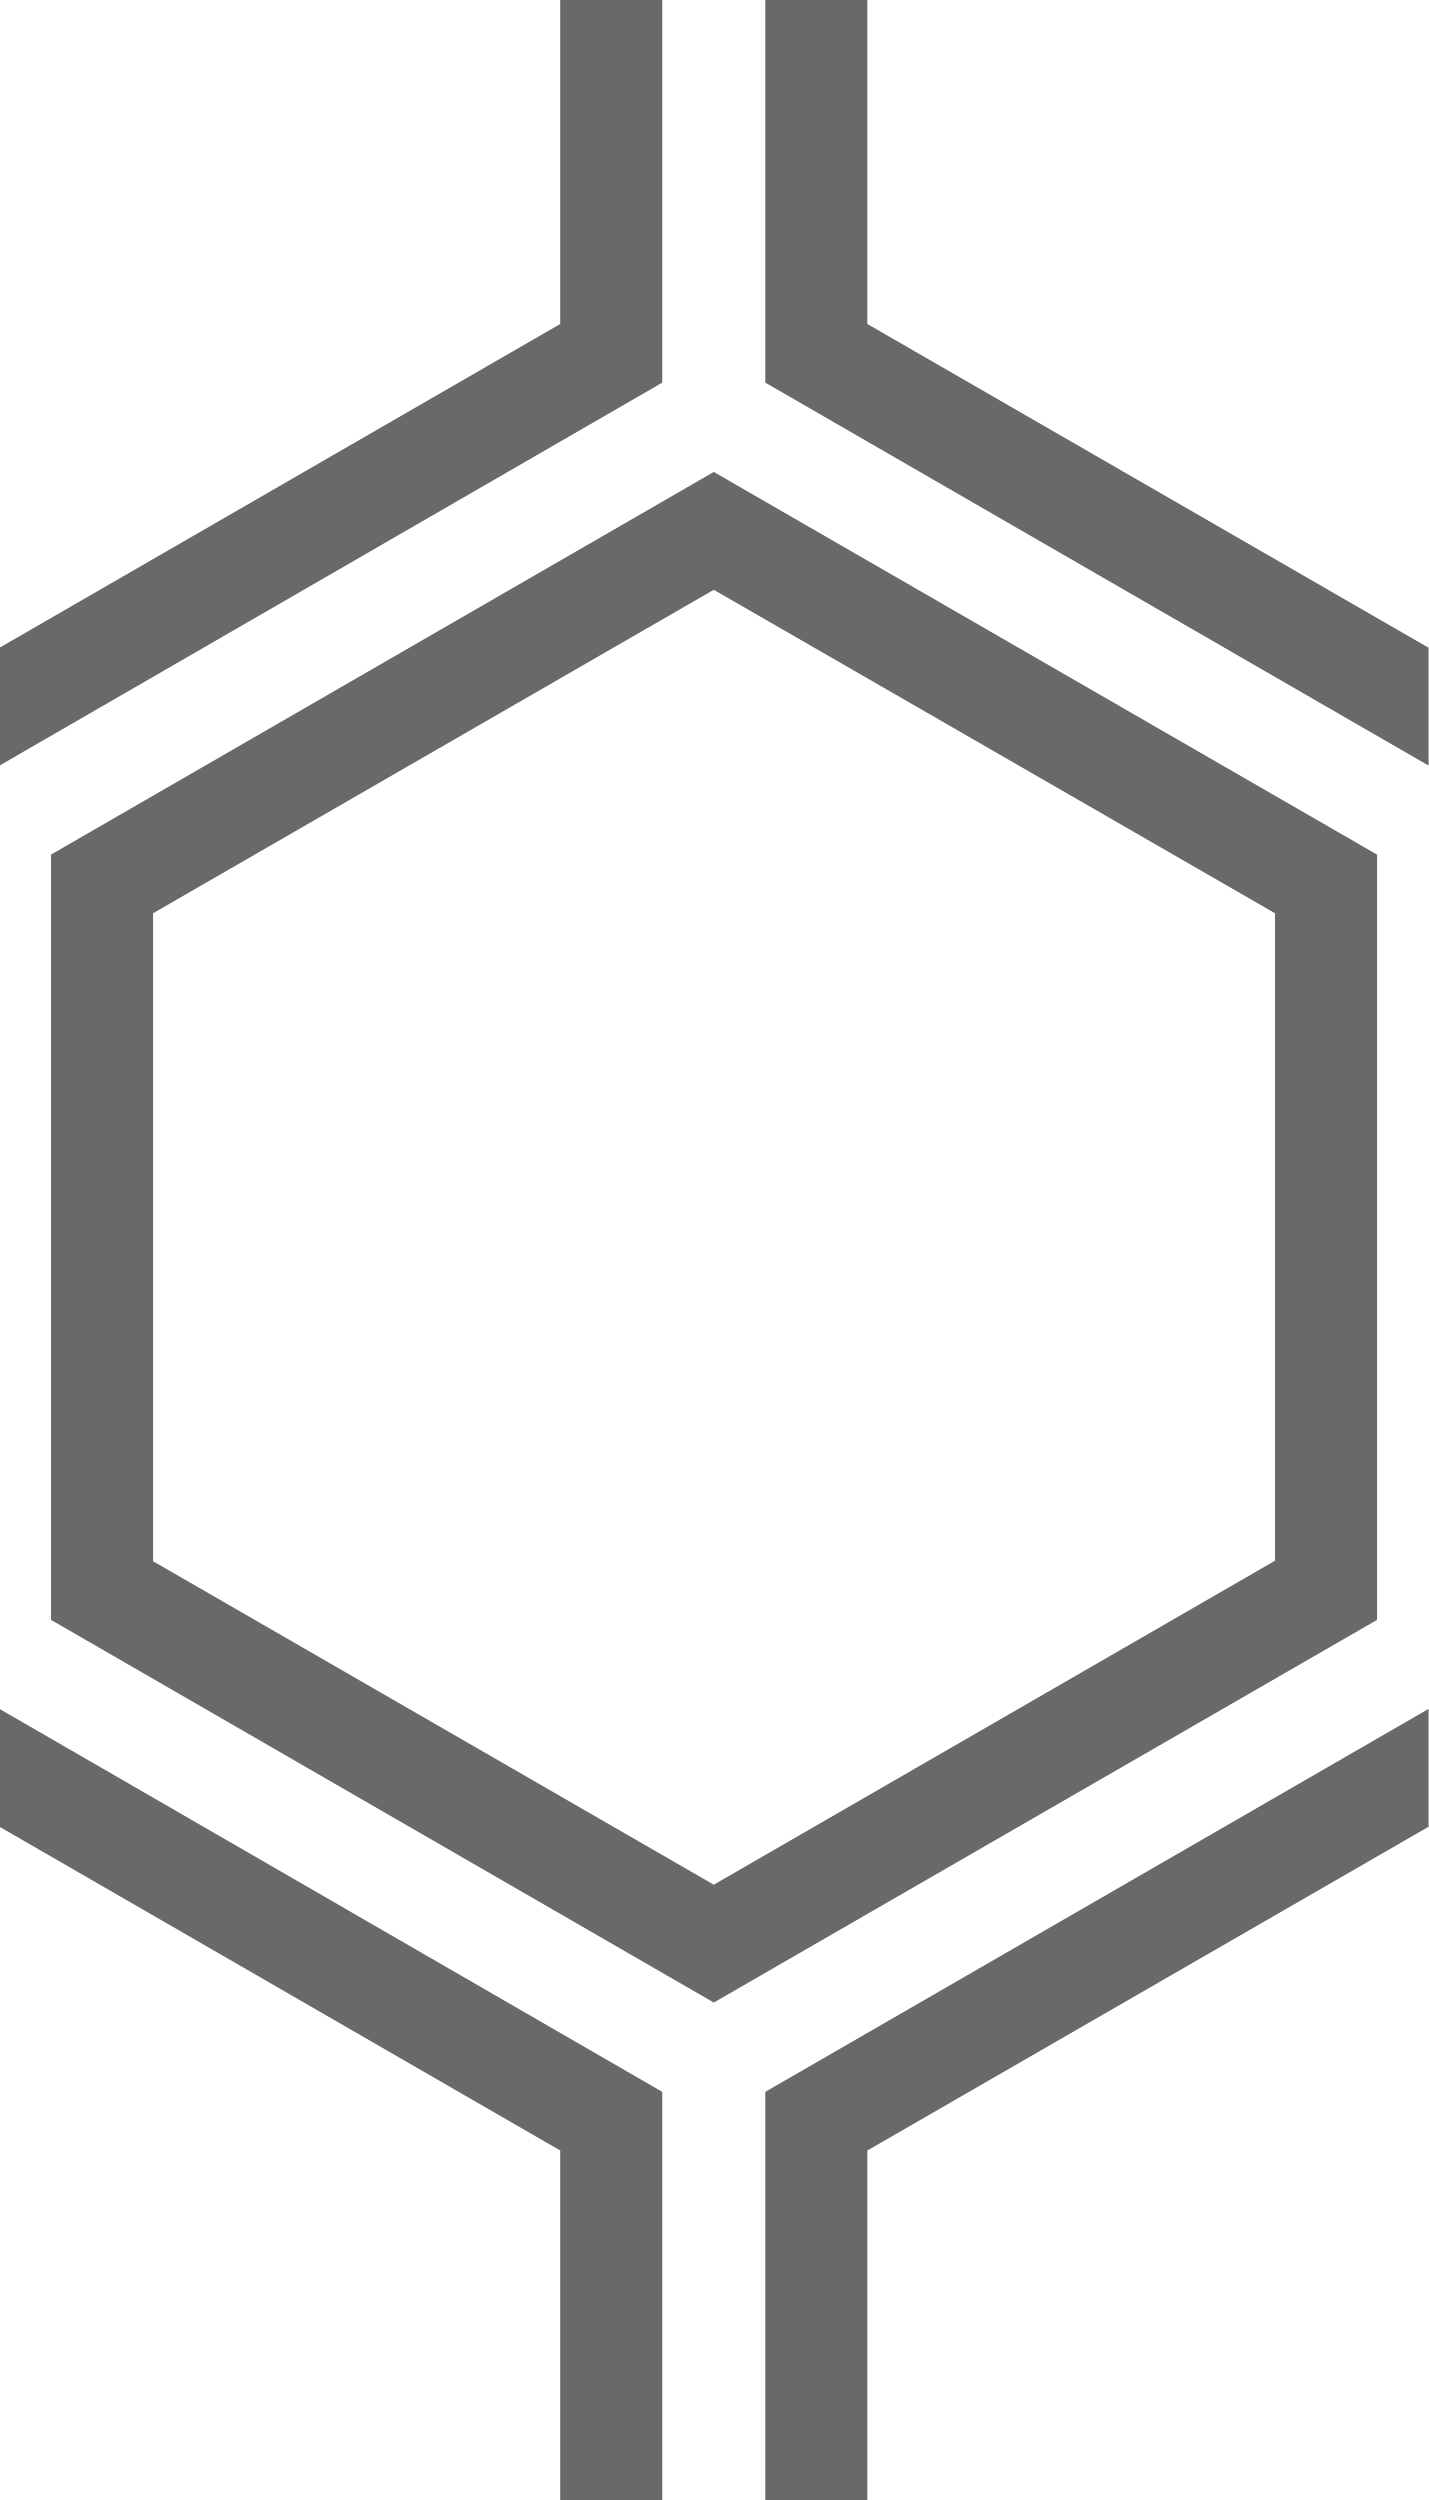
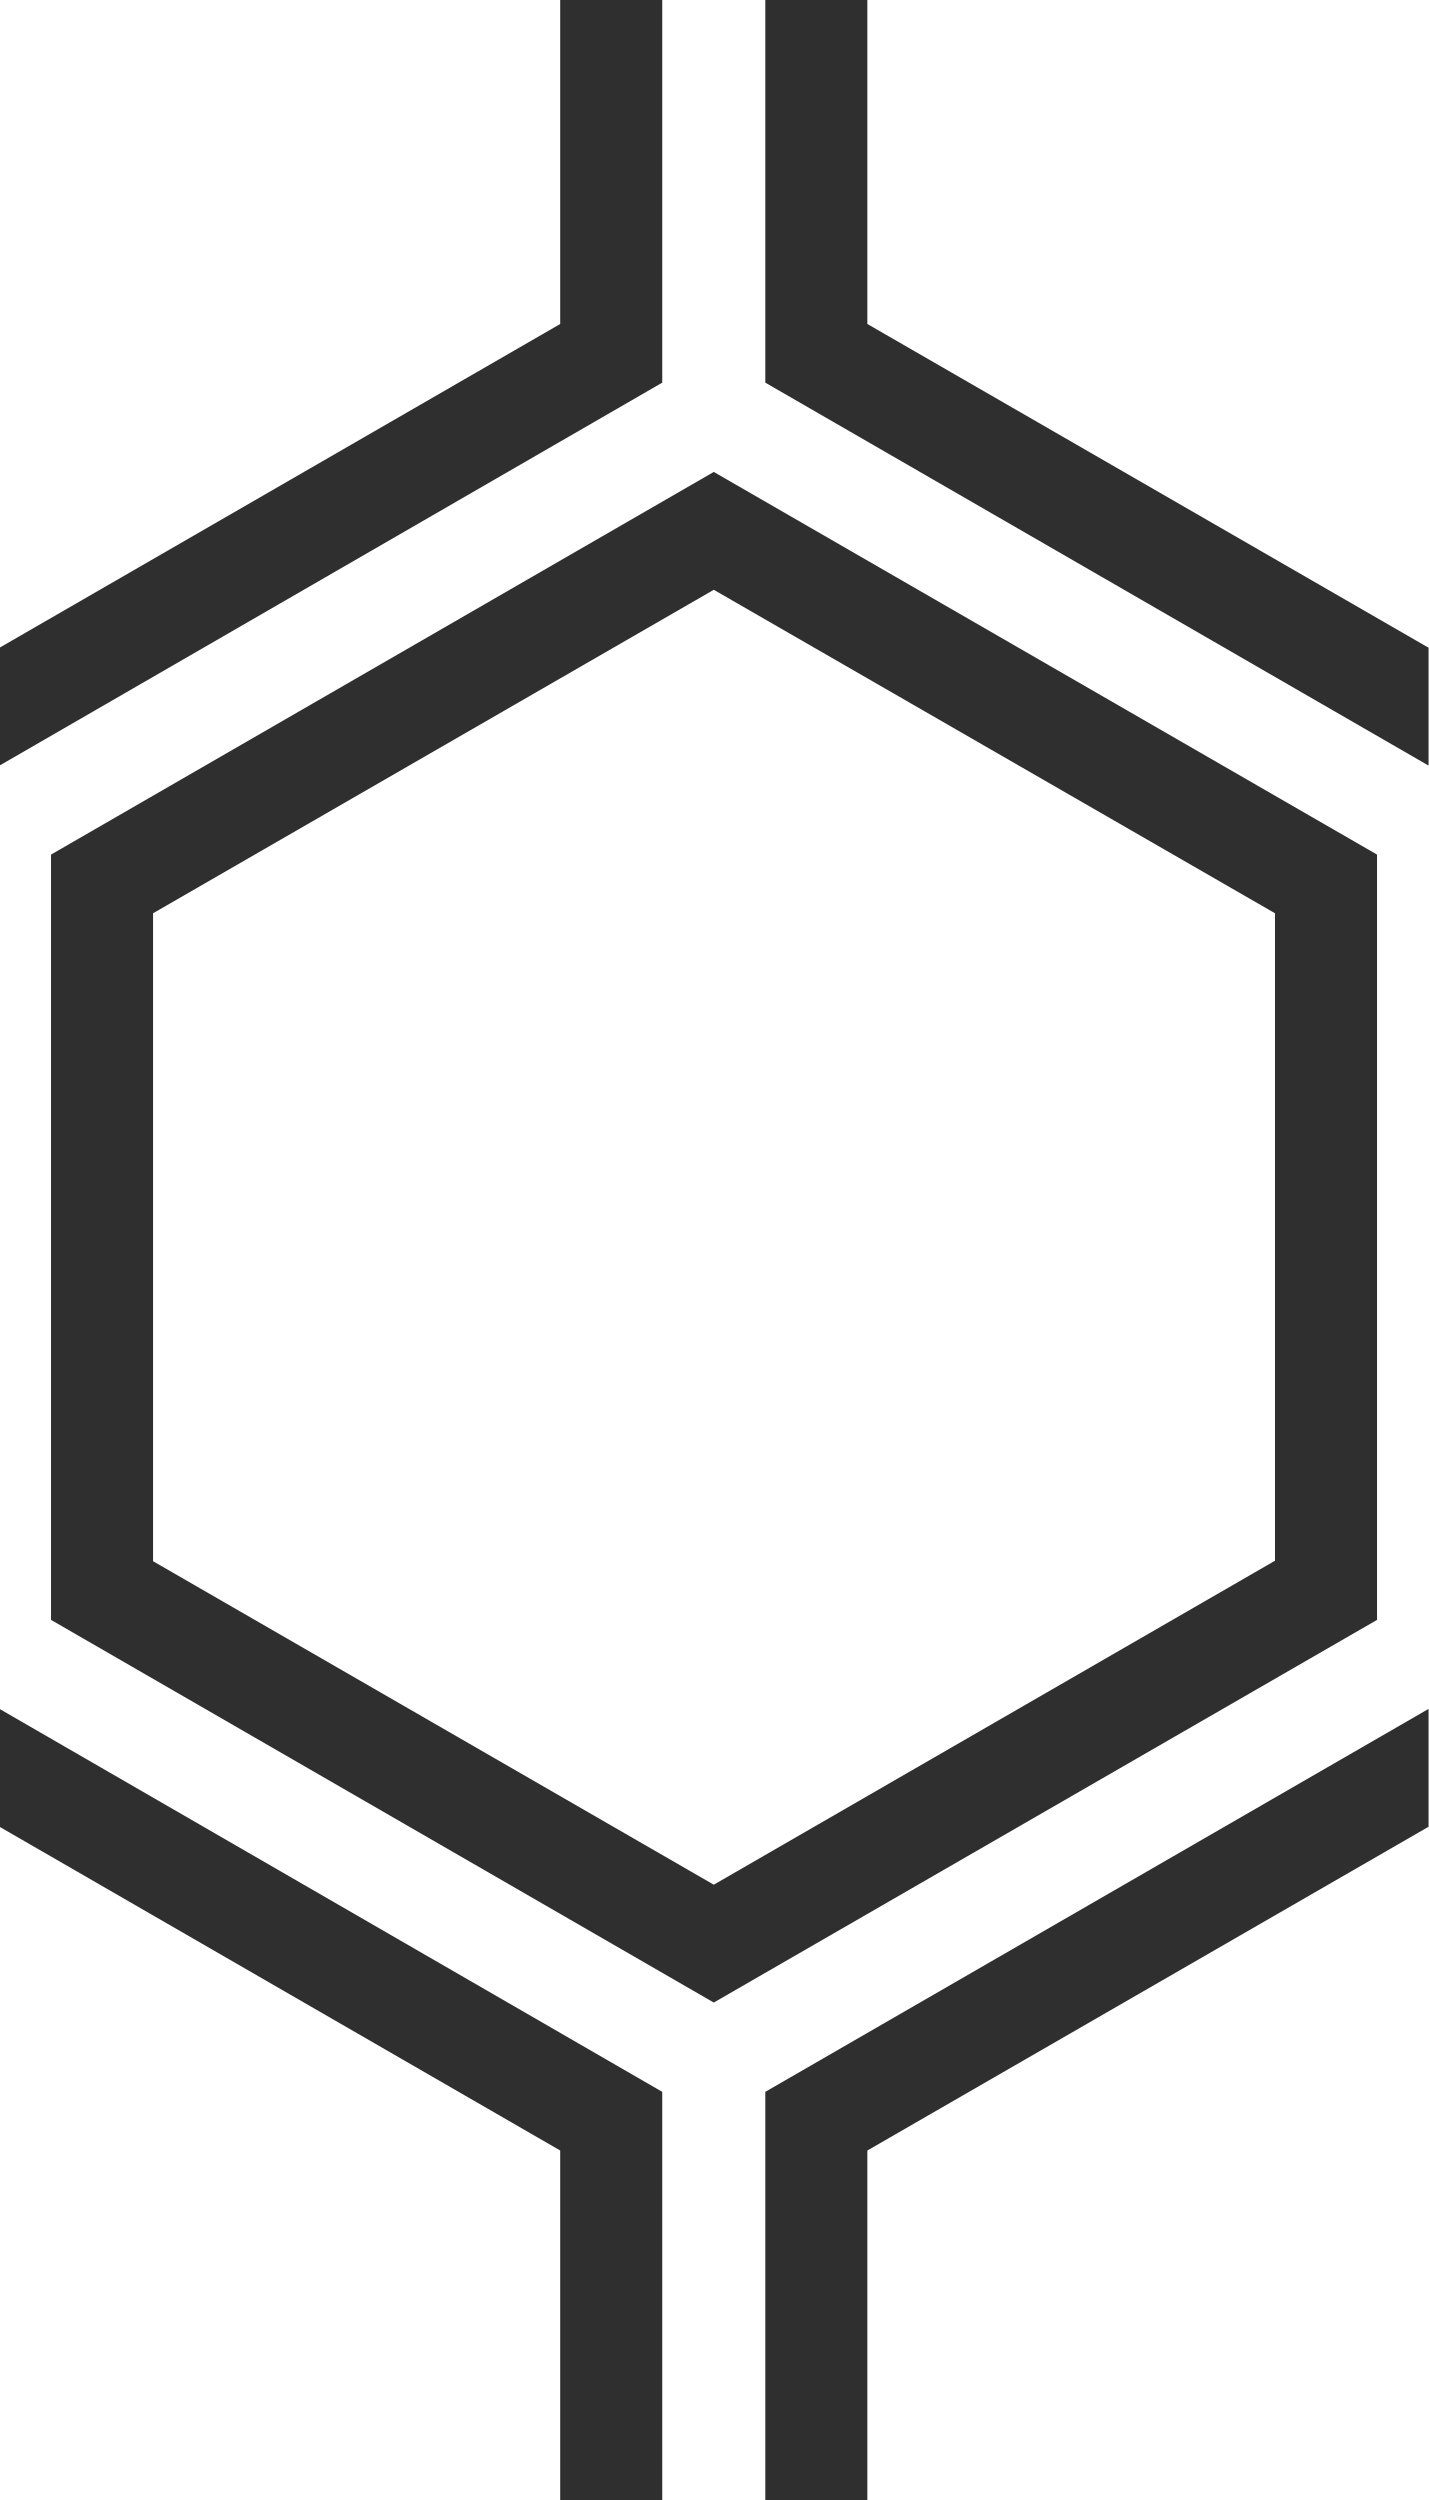
<svg xmlns="http://www.w3.org/2000/svg" width="28" height="49" viewBox="0 0 28 49" version="1.1" id="svg7">
  <defs id="defs11" />
-   <g fill-rule="evenodd" id="g5" style="fill:#696969;fill-opacity:1">
-     <g id="hexagons" fill="#000" fill-rule="nonzero" style="fill:#696969;fill-opacity:1">
-       <path d="M13.99 9.25l13 7.5v15l-13 7.5L1 31.75v-15l12.99-7.5zM3 17.9v12.7l10.99 6.34 11-6.35V17.9l-11-6.34L3 17.9zM0 15l12.98-7.5V0h-2v6.35L0 12.69v2.3zm0 18.5L12.98 41v8h-2v-6.85L0 35.81v-2.3zM15 0v7.5L27.99 15H28v-2.31h-.01L17 6.35V0h-2zm0 49v-8l12.99-7.5H28v2.31h-.01L17 42.15V49h-2z" id="path2" style="fill:#696969;fill-opacity:1" />
+   <g fill-rule="evenodd" id="g5" style="fill:#2f2f2f;fill-opacity:1">
+     <g id="hexagons" fill="#000" fill-rule="nonzero" style="fill:#2f2f2f;fill-opacity:1">
+       <path d="M13.99 9.25l13 7.5v15l-13 7.5L1 31.75v-15l12.99-7.5zM3 17.9v12.7l10.99 6.34 11-6.35V17.9l-11-6.34L3 17.9zM0 15l12.98-7.5V0h-2v6.35L0 12.69v2.3zm0 18.5L12.98 41v8h-2v-6.85L0 35.81v-2.3zM15 0v7.5L27.99 15H28v-2.31h-.01L17 6.35V0h-2zm0 49v-8l12.99-7.5H28v2.31h-.01L17 42.15V49h-2z" id="path2" style="fill:#2f2f2f;fill-opacity:1" />
    </g>
  </g>
</svg>
